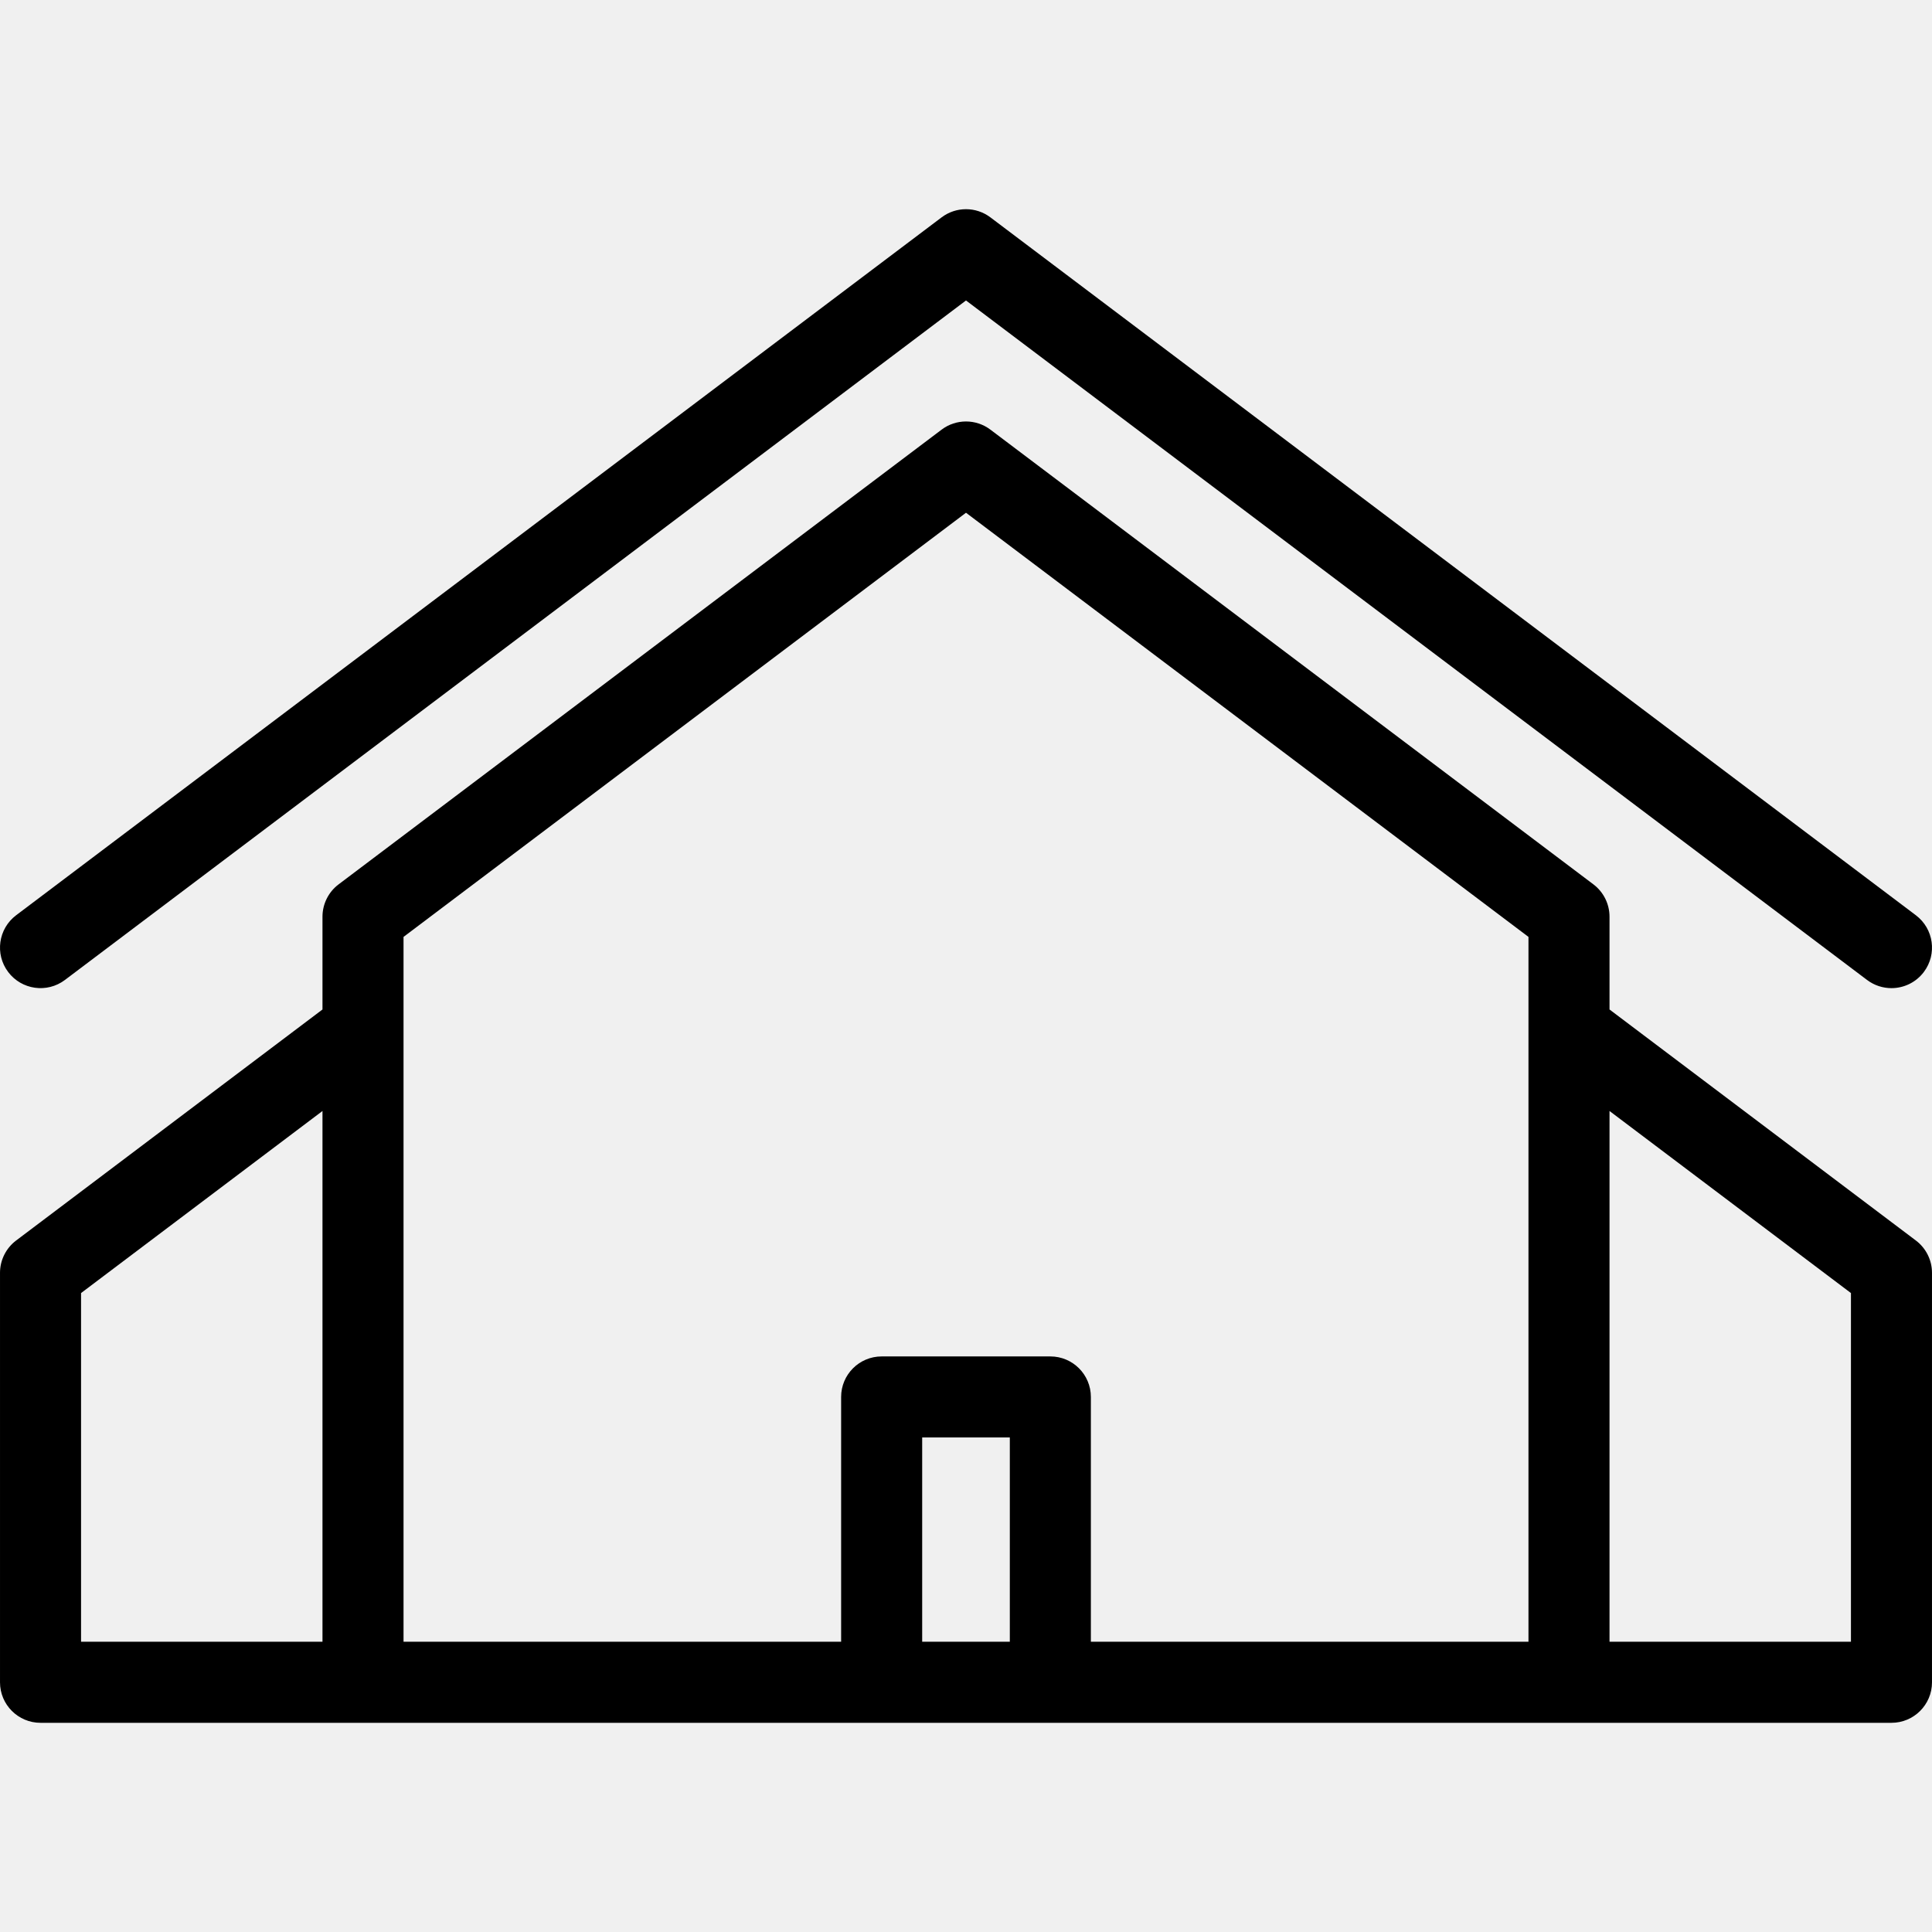
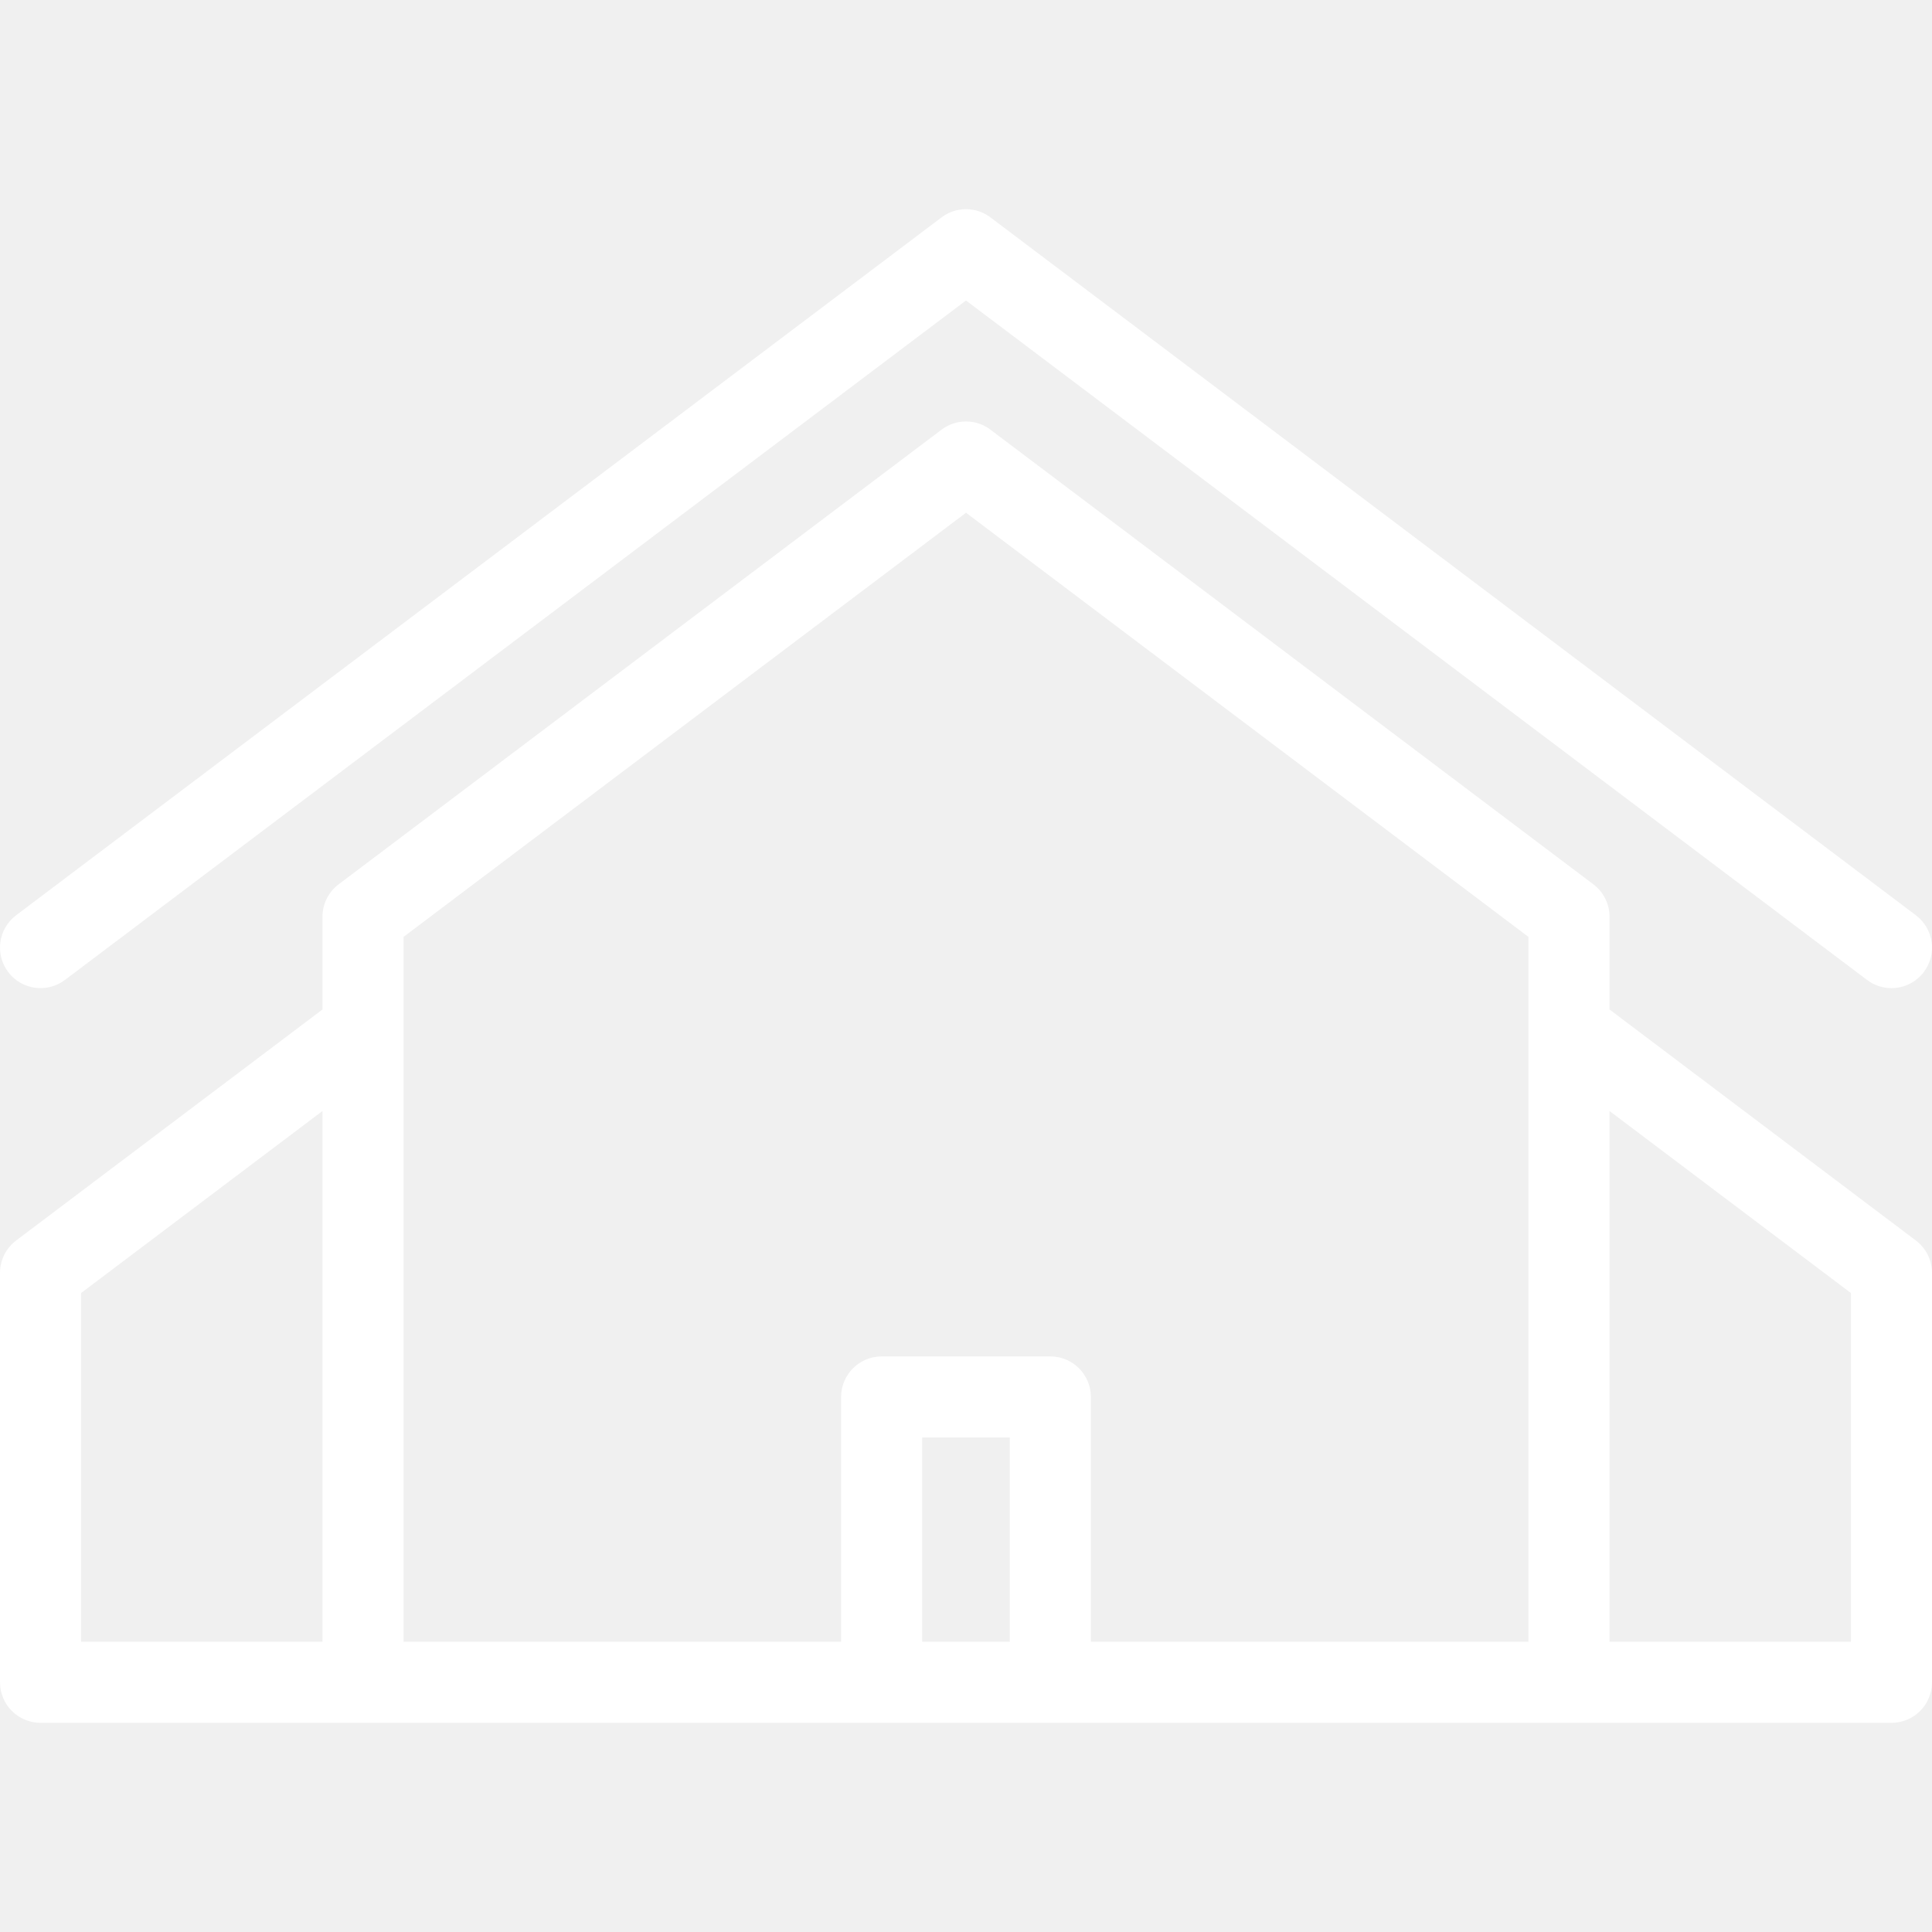
<svg xmlns="http://www.w3.org/2000/svg" version="1.1" viewBox="0 0 333.724 333.724" enable-background="new 0 0 333.724 333.724">
-   <g>
+   <g fill="#fff">
    <path d="m330.938,214.279l-52.918-39.905v-16.026c0-2.197-1.031-4.266-2.785-5.589l-104.158-78.545c-2.496-1.882-5.934-1.882-8.43,0l-104.158,78.545c-1.754,1.323-2.785,3.392-2.785,5.589v16.026l-52.918,39.905c-1.754,1.323-2.785,3.392-2.785,5.589v70.722c0,3.866 3.134,7 7,7h55.703 55.703 96.91 55.703 55.703c3.866,0 7-3.134 7-7v-70.722c5.68434e-14-2.197-1.031-4.266-2.785-5.589zm-156.507,69.31h-15.139v-35.286h15.139v35.286zm14,0v-42.286c0-3.866-3.134-7-7-7h-29.139c-3.866,0-7,3.134-7,7v42.286h-33.886-41.702v-121.753l97.158-73.267 97.158,73.267v121.753h-41.703-33.886zm-174.43-60.233l41.703-31.448v91.681h-41.703v-60.233zm305.722,60.233h-41.703v-91.681l41.703,31.448v60.233z" />
    <path d="M11.215,169.273L166.862,51.902l155.646,117.372c1.263,0.952,2.742,1.412,4.21,1.412c2.121,0,4.218-0.961,5.594-2.786   c2.328-3.086,1.713-7.476-1.374-9.803L171.077,37.546c-2.496-1.882-5.934-1.882-8.43,0L2.786,158.096   c-3.087,2.328-3.702,6.717-1.374,9.803C3.739,170.986,8.13,171.601,11.215,169.273z" />
  </g>
</svg>
